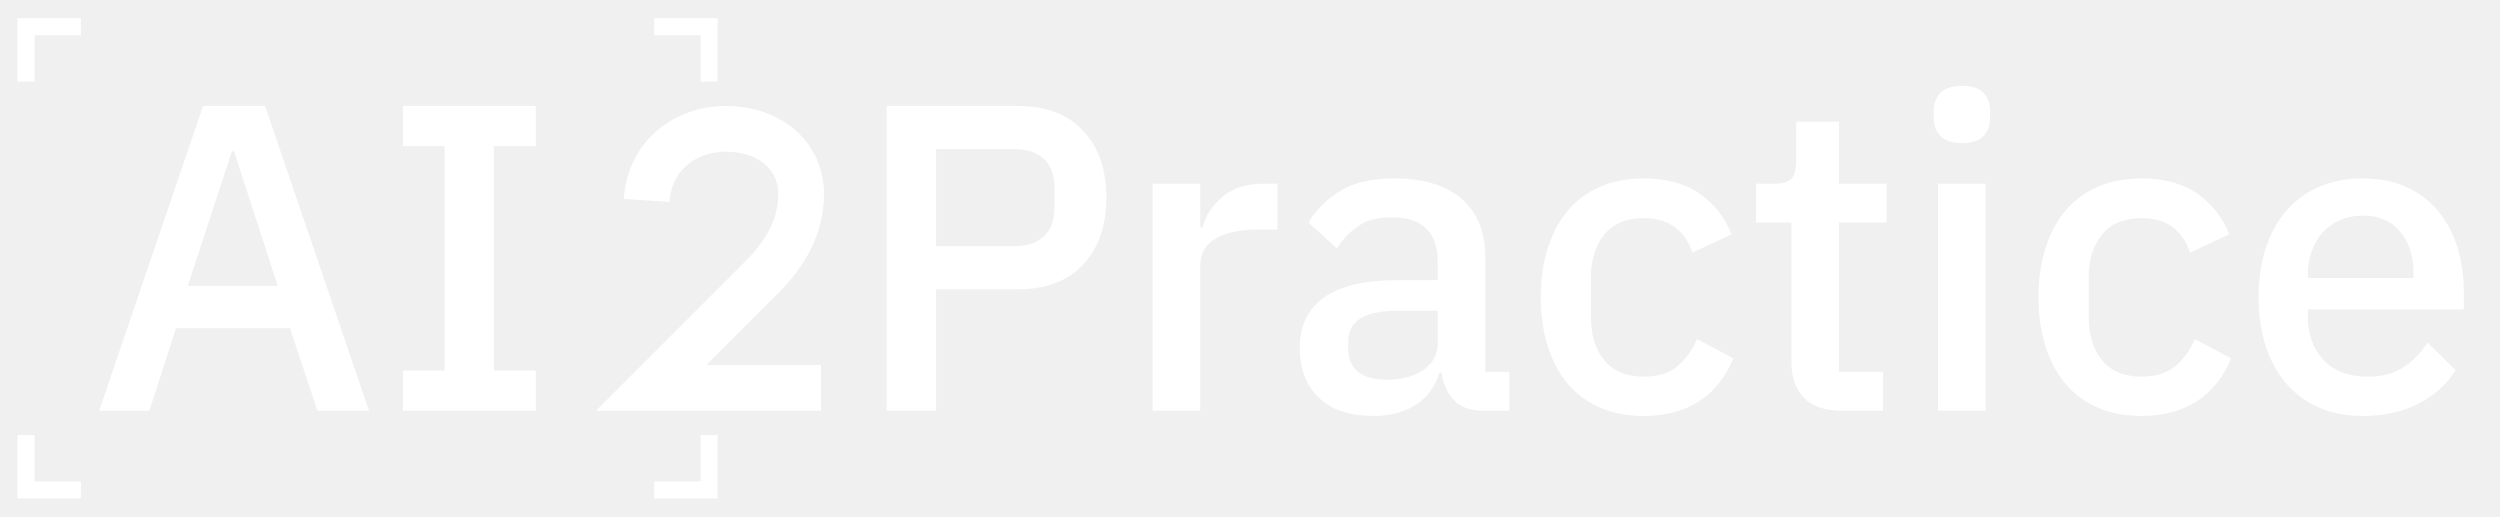
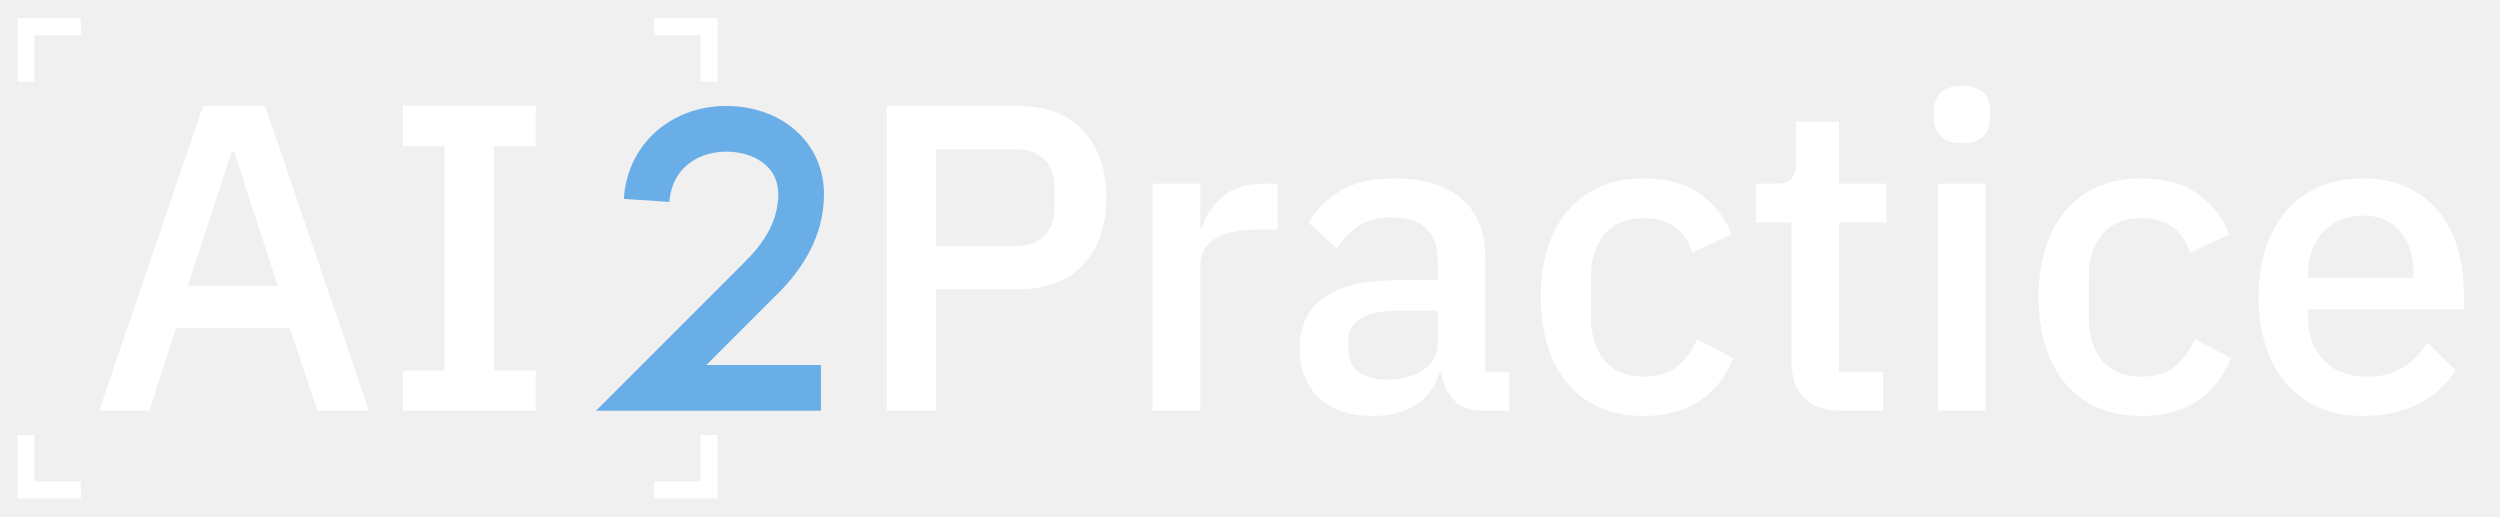
<svg xmlns="http://www.w3.org/2000/svg" viewBox="-205.1 -939.0 5726.0 1180.0" width="600" height="124" role="img" aria-label="AI2Practice">
  <path d="M-145.5 -753.8V-879.5H-19.9 M1293.3 -879.5H1419.0V-753.8 M-145.5 55.8V181.5H-19.9 M1293.3 181.5H1419.0V55.8" fill="none" stroke="#FFFFFF" stroke-width="39.1" stroke-linejoin="miter" />
  <path d="M522.0 0.0 459.0 -189.0H198.0L137.0 0.0H22.0L260.0 -698.0H402.0L640.0 0.0ZM331.0 -594.0H326.0L225.0 -286.0H431.0Z M718.0 0.0V-92.0H813.0V-606.0H718.0V-698.0H1022.0V-606.0H926.0V-92.0H1022.0V0.0Z M1825.916 0.0V-698.0H2125.916Q2222.916 -698.0 2275.916 -641.0Q2328.916 -584.0 2328.916 -488.0Q2328.916 -392.0 2275.916 -335.0Q2222.916 -278.0 2125.916 -278.0H1938.916V0.0ZM1938.916 -377.0H2118.916Q2161.916 -377.0 2185.916 -399.5Q2209.916 -422.0 2209.916 -464.0V-512.0Q2209.916 -554.0 2185.916 -576.5Q2161.916 -599.0 2118.916 -599.0H1938.916Z M2434.916 0.0V-520.0H2543.916V-420.0H2548.916Q2559.916 -460.0 2594.916 -490.0Q2629.916 -520.0 2691.916 -520.0H2720.916V-415.0H2677.916Q2612.916 -415.0 2578.416 -394.0Q2543.916 -373.0 2543.916 -332.0V0.0Z M3190.916 0.0Q3147.916 0.0 3124.916 -24.5Q3101.916 -49.0 3096.916 -87.0H3091.916Q3076.916 -38.0 3036.916 -13.0Q2996.916 12.0 2939.916 12.0Q2858.916 12.0 2815.416 -30.0Q2771.916 -72.0 2771.916 -143.0Q2771.916 -221.0 2828.416 -260.0Q2884.916 -299.0 2993.916 -299.0H3087.916V-343.0Q3087.916 -391.0 3061.916 -417.0Q3035.916 -443.0 2980.916 -443.0Q2934.916 -443.0 2905.916 -423.0Q2876.916 -403.0 2856.916 -372.0L2791.916 -431.0Q2817.916 -475.0 2864.916 -503.5Q2911.916 -532.0 2987.916 -532.0Q3088.916 -532.0 3142.916 -485.0Q3196.916 -438.0 3196.916 -350.0V-89.0H3251.916V0.0ZM2970.916 -71.0Q3021.916 -71.0 3054.916 -93.5Q3087.916 -116.0 3087.916 -154.0V-229.0H2995.916Q2882.916 -229.0 2882.916 -159.0V-141.0Q2882.916 -106.0 2906.416 -88.5Q2929.916 -71.0 2970.916 -71.0Z M3559.916 12.0Q3503.916 12.0 3459.916 -7.0Q3415.916 -26.0 3385.916 -61.5Q3355.916 -97.0 3339.916 -147.5Q3323.916 -198.0 3323.916 -260.0Q3323.916 -322.0 3339.916 -372.5Q3355.916 -423.0 3385.916 -458.5Q3415.916 -494.0 3459.916 -513.0Q3503.916 -532.0 3559.916 -532.0Q3637.916 -532.0 3687.916 -497.0Q3737.916 -462.0 3760.916 -404.0L3670.916 -362.0Q3659.916 -398.0 3632.416 -419.5Q3604.916 -441.0 3559.916 -441.0Q3499.916 -441.0 3469.416 -403.5Q3438.916 -366.0 3438.916 -306.0V-213.0Q3438.916 -153.0 3469.416 -115.5Q3499.916 -78.0 3559.916 -78.0Q3607.916 -78.0 3636.416 -101.5Q3664.916 -125.0 3681.916 -164.0L3764.916 -120.0Q3738.916 -56.0 3686.916 -22.0Q3634.916 12.0 3559.916 12.0Z M4012.916 0.0Q3955.916 0.0 3926.916 -29.5Q3897.916 -59.0 3897.916 -113.0V-431.0H3816.916V-520.0H3860.916Q3887.916 -520.0 3898.416 -532.0Q3908.916 -544.0 3908.916 -571.0V-662.0H4006.916V-520.0H4115.916V-431.0H4006.916V-89.0H4107.916V0.0Z M4288.916 -613.0Q4254.916 -613.0 4239.416 -629.0Q4223.916 -645.0 4223.916 -670.0V-687.0Q4223.916 -712.0 4239.416 -728.0Q4254.916 -744.0 4288.916 -744.0Q4322.916 -744.0 4337.916 -728.0Q4352.916 -712.0 4352.916 -687.0V-670.0Q4352.916 -645.0 4337.916 -629.0Q4322.916 -613.0 4288.916 -613.0ZM4233.916 -520.0H4342.916V0.0H4233.916Z M4699.916 12.0Q4643.916 12.0 4599.916 -7.0Q4555.916 -26.0 4525.916 -61.5Q4495.916 -97.0 4479.916 -147.5Q4463.916 -198.0 4463.916 -260.0Q4463.916 -322.0 4479.916 -372.5Q4495.916 -423.0 4525.916 -458.5Q4555.916 -494.0 4599.916 -513.0Q4643.916 -532.0 4699.916 -532.0Q4777.916 -532.0 4827.916 -497.0Q4877.916 -462.0 4900.916 -404.0L4810.916 -362.0Q4799.916 -398.0 4772.416 -419.5Q4744.916 -441.0 4699.916 -441.0Q4639.916 -441.0 4609.416 -403.5Q4578.916 -366.0 4578.916 -306.0V-213.0Q4578.916 -153.0 4609.416 -115.5Q4639.916 -78.0 4699.916 -78.0Q4747.916 -78.0 4776.416 -101.5Q4804.916 -125.0 4821.916 -164.0L4904.916 -120.0Q4878.916 -56.0 4826.916 -22.0Q4774.916 12.0 4699.916 12.0Z M5206.916 12.0Q5150.916 12.0 5106.916 -7.0Q5062.916 -26.0 5031.916 -61.5Q5000.916 -97.0 4984.416 -147.5Q4967.916 -198.0 4967.916 -260.0Q4967.916 -322.0 4984.416 -372.5Q5000.916 -423.0 5031.916 -458.5Q5062.916 -494.0 5106.916 -513.0Q5150.916 -532.0 5206.916 -532.0Q5263.916 -532.0 5307.416 -512.0Q5350.916 -492.0 5379.916 -456.5Q5408.916 -421.0 5423.416 -374.0Q5437.916 -327.0 5437.916 -273.0V-232.0H5080.916V-215.0Q5080.916 -155.0 5116.416 -116.5Q5151.916 -78.0 5217.916 -78.0Q5265.916 -78.0 5298.916 -99.0Q5331.916 -120.0 5354.916 -156.0L5418.916 -93.0Q5389.916 -45.0 5334.916 -16.5Q5279.916 12.0 5206.916 12.0ZM5206.916 -447.0Q5178.916 -447.0 5155.416 -437.0Q5131.916 -427.0 5115.416 -409.0Q5098.916 -391.0 5089.916 -366.0Q5080.916 -341.0 5080.916 -311.0V-304.0H5322.916V-314.0Q5322.916 -374.0 5291.916 -410.5Q5260.916 -447.0 5206.916 -447.0Z" fill="#FFFFFF" />
-   <g transform="translate(1164.23 -698) scale(6.98)" fill="#FFFFFF">
-     <path d="M16 31C17 16 29 7.5 42 7.5C56 7.5 66.7 16 66.7 29C66.7 40 61 49 54 56" fill="none" stroke="#FFFFFF" stroke-width="15.0" />
+   <g transform="translate(1164.23 -698) scale(6.98)" fill="#6AAEE8">
+     <path d="M16 31C17 16 29 7.5 42 7.5C56 7.5 66.7 16 66.7 29C66.7 40 61 49 54 56" fill="none" stroke="#6AAEE8" stroke-width="15.0" />
    <path d="M49.40 49.99 L60.01 60.60 L35.61 85.00 L73.20 85.00 L73.20 100.00 L-0.61 100.00Z" />
  </g>
</svg>
